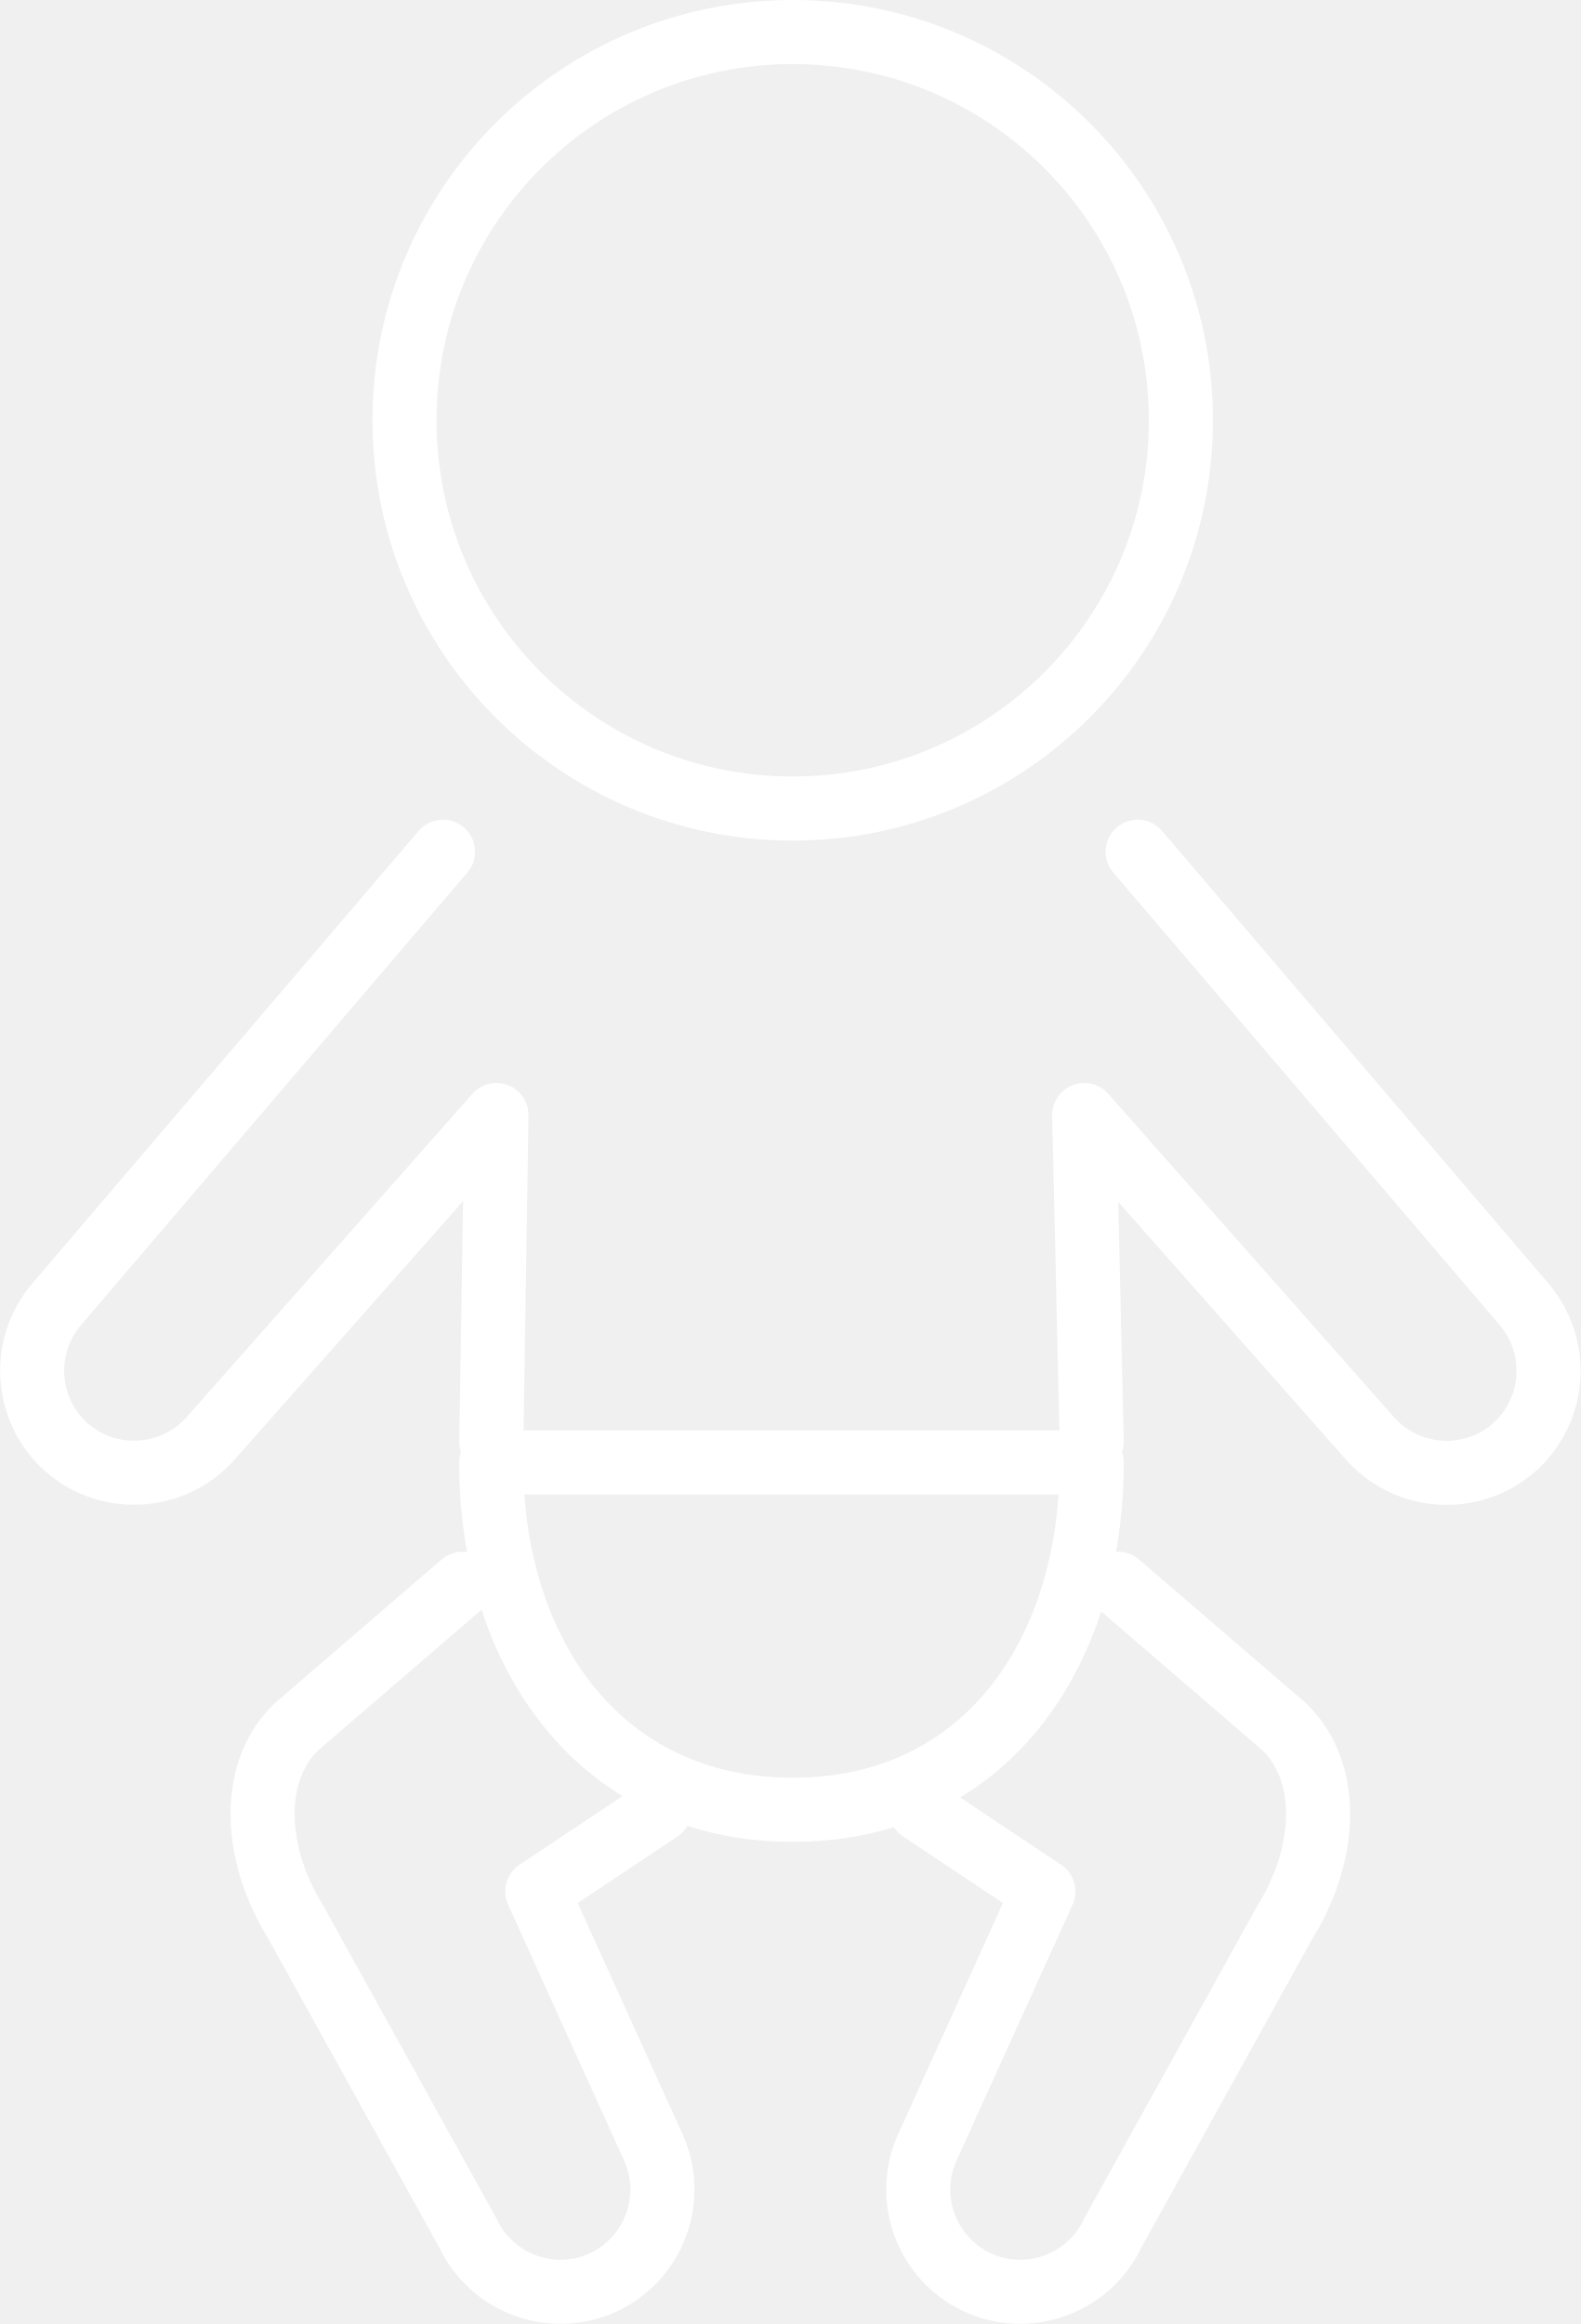
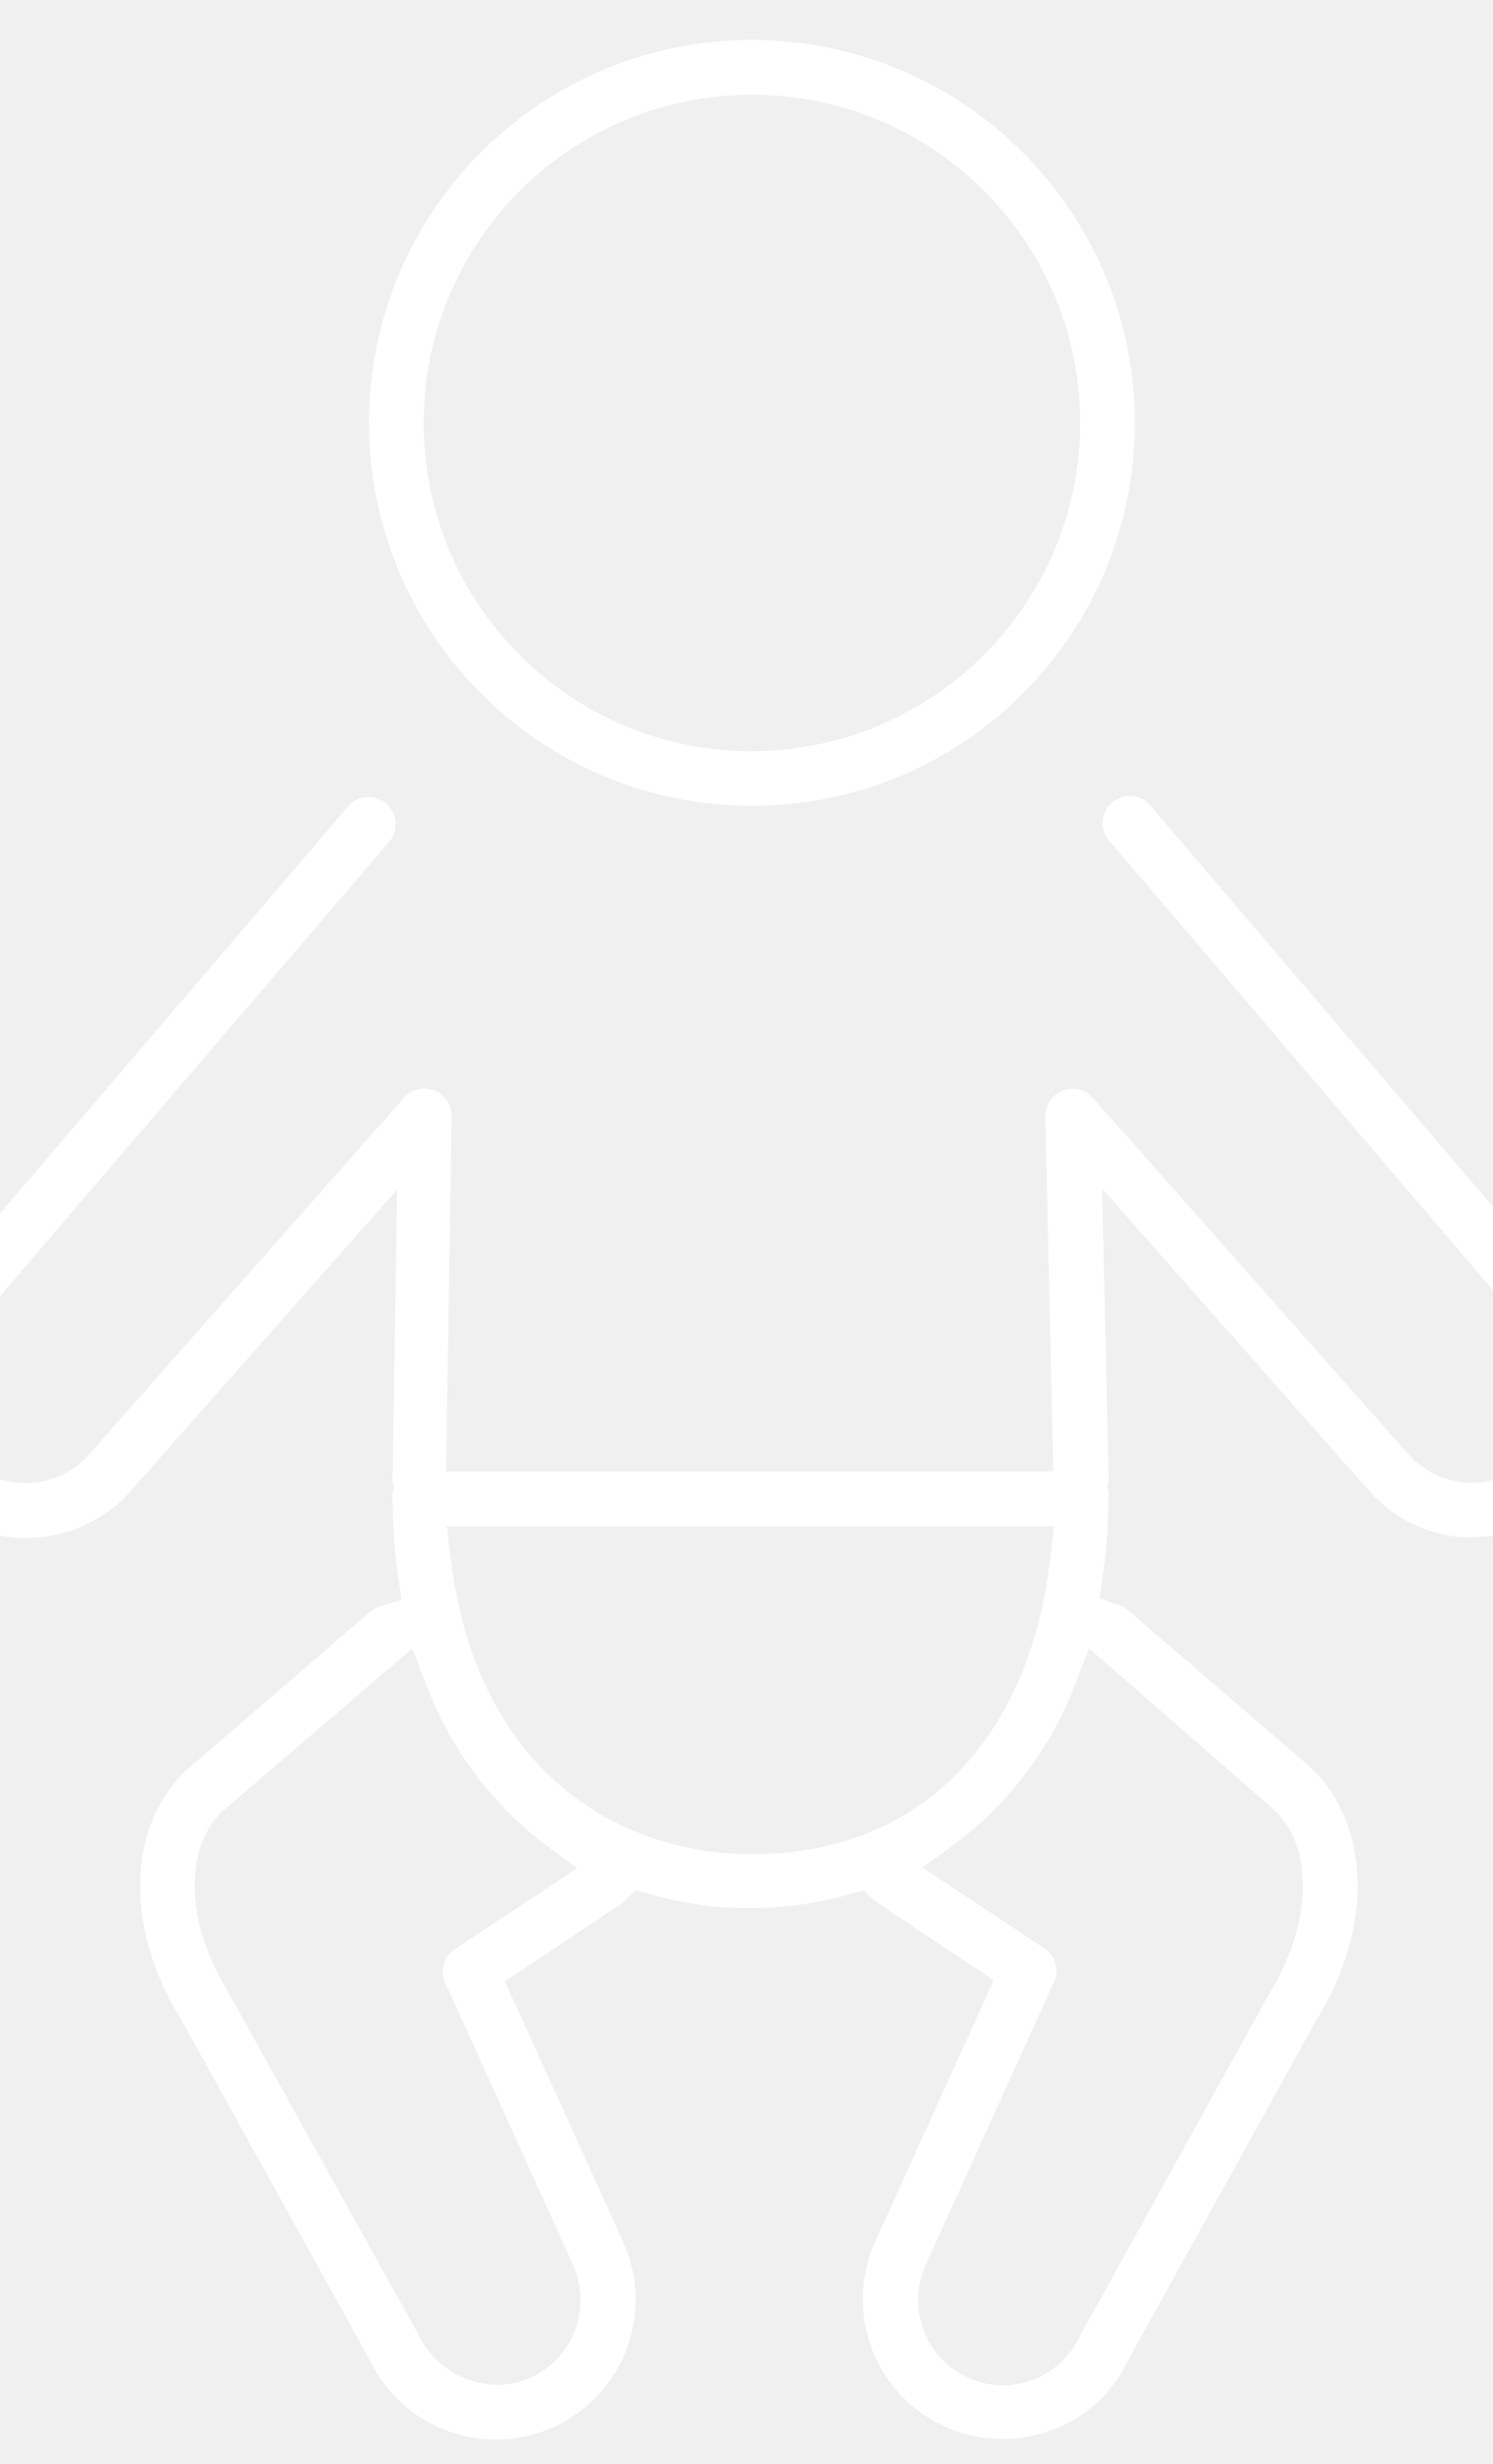
- <svg xmlns="http://www.w3.org/2000/svg" viewBox="0 0 37.005 54.399">
+ <svg xmlns="http://www.w3.org/2000/svg" viewBox="68 40 86 142">
  <defs>
-     <style>.a,.b{fill:none;stroke:#fff;stroke-width:1.5px;}.a{stroke-miterlimit:10;}.b{stroke-linecap:round;stroke-linejoin:round;}</style>
+     <style>.cls-2{fill:#fff;}</style>
  </defs>
-   <circle class="a" cx="18.558" cy="9.838" r="9.088" />
-   <path class="b" d="M25.558,34.232c0,4.491-2.509,8.131-7,8.131S11.5,38.723,11.5,34.232Z" />
-   <path class="b" d="M10.371,19.937,1.324,30.532A2.4,2.4,0,0,0,1.582,33.9h0a2.4,2.4,0,0,0,3.372-.258L11.622,26.1l-.12,7.653" />
-   <path class="b" d="M10.829,37.072,6.956,40.406c-1.074,1-1.074,2.914-.025,4.6l4.015,7.249a2.4,2.4,0,0,0,3.172,1.173h0a2.4,2.4,0,0,0,1.173-3.172l-2.713-5.982,2.87-1.913" />
-   <path class="b" d="M26.634,19.937l9.047,10.594a2.4,2.4,0,0,1-.258,3.372h0a2.4,2.4,0,0,1-3.372-.258L25.383,26.1l.175,7.653" />
-   <path class="b" d="M26.177,37.072l3.872,3.334c1.074,1,1.074,2.914.025,4.6l-4.015,7.249a2.4,2.4,0,0,1-3.172,1.173h0a2.4,2.4,0,0,1-1.173-3.172l2.713-5.982-2.87-1.913" />
+   <path class="cls-2" d="M111.34,42.3a22.07,22.07,0,1,0,22.07,22.07A22.1,22.1,0,0,0,111.34,42.3Zm0,41a18.92,18.92,0,1,1,18.92-18.92A18.95,18.95,0,0,1,111.34,83.29Z" />
+   <path class="cls-2" d="M152.24,128.59l.63,0a8.06,8.06,0,0,0,6.1-13.29h0L134.44,86.59a1.57,1.57,0,1,0-2.39,2l24.54,28.74a4.93,4.93,0,0,1-.53,6.92,4.93,4.93,0,0,1-7-.57L131,103.28a1.57,1.57,0,0,0-2.75,1.08l.46,20.44h-35l.32-20.46a1.57,1.57,0,0,0-2.75-1.07l-18.11,20.5a4.91,4.91,0,0,1-7.44-6.42L90.33,88.63a1.57,1.57,0,1,0-2.4-2L63.4,115.31a8.06,8.06,0,0,0,12.21,10.53l15.28-17.29-.26,16.5a1.5,1.5,0,0,0,0,.35l.07.32-.07.32a1.55,1.55,0,0,0,0,.33,31.77,31.77,0,0,0,.33,4.55l.18,1.28-1.23.37a1.56,1.56,0,0,0-.57.31L78.76,142c-3.43,3.2-3.6,9.09-.37,14.29l10.87,19.62a8.1,8.1,0,0,0,7.34,4.69,8.07,8.07,0,0,0,7.31-11.41l-6.81-15,6.67-4.45a1.59,1.59,0,0,0,.23-.19l.63-.62.84.24a21.08,21.08,0,0,0,11.5,0l.81-.23.62.57a1.82,1.82,0,0,0,.2.17l6.67,4.45-6.8,15a8.05,8.05,0,0,0,10.12,10.92,7.78,7.78,0,0,0,4.42-4l.05-.1,10.81-19.53c3.32-5.34,3.15-11.32-.38-14.61l-10.46-9a1.55,1.55,0,0,0-.5-.28l-1.15-.42.17-1.21a32,32,0,0,0,.34-4.6,1.55,1.55,0,0,0,0-.34l-.07-.32.07-.32a1.54,1.54,0,0,0,0-.36l-.37-16.46,15.2,17.2A8,8,0,0,0,152.24,128.59Zm-58,23.72a1.56,1.56,0,0,0-.56,2h0l7.36,16.24A4.93,4.93,0,0,1,98.64,177a4.82,4.82,0,0,1-2,.44,5.12,5.12,0,0,1-4.58-3L81.1,154.71c-2.4-3.86-2.52-8.24-.25-10.35L91.76,135l.77,2a20.89,20.89,0,0,0,7,9.39l1.75,1.27Zm17.09-5.45c-7.42,0-15.89-4.53-17.38-17.23l-.2-1.67h35l-.19,1.67C127.35,140.41,120.91,146.86,111.34,146.86Zm30.09-2.58c2.33,2.16,2.21,6.63-.27,10.63l-10.93,19.76a4.87,4.87,0,0,1-2.73,2.49,5,5,0,0,1-1.72.31,4.85,4.85,0,0,1-2-.45,4.93,4.93,0,0,1-2.4-6.53l7.36-16.22a1.56,1.56,0,0,0-.56-2l-7-4.65,1.75-1.26A20.81,20.81,0,0,0,130,137l.77-2Z" />
</svg>
